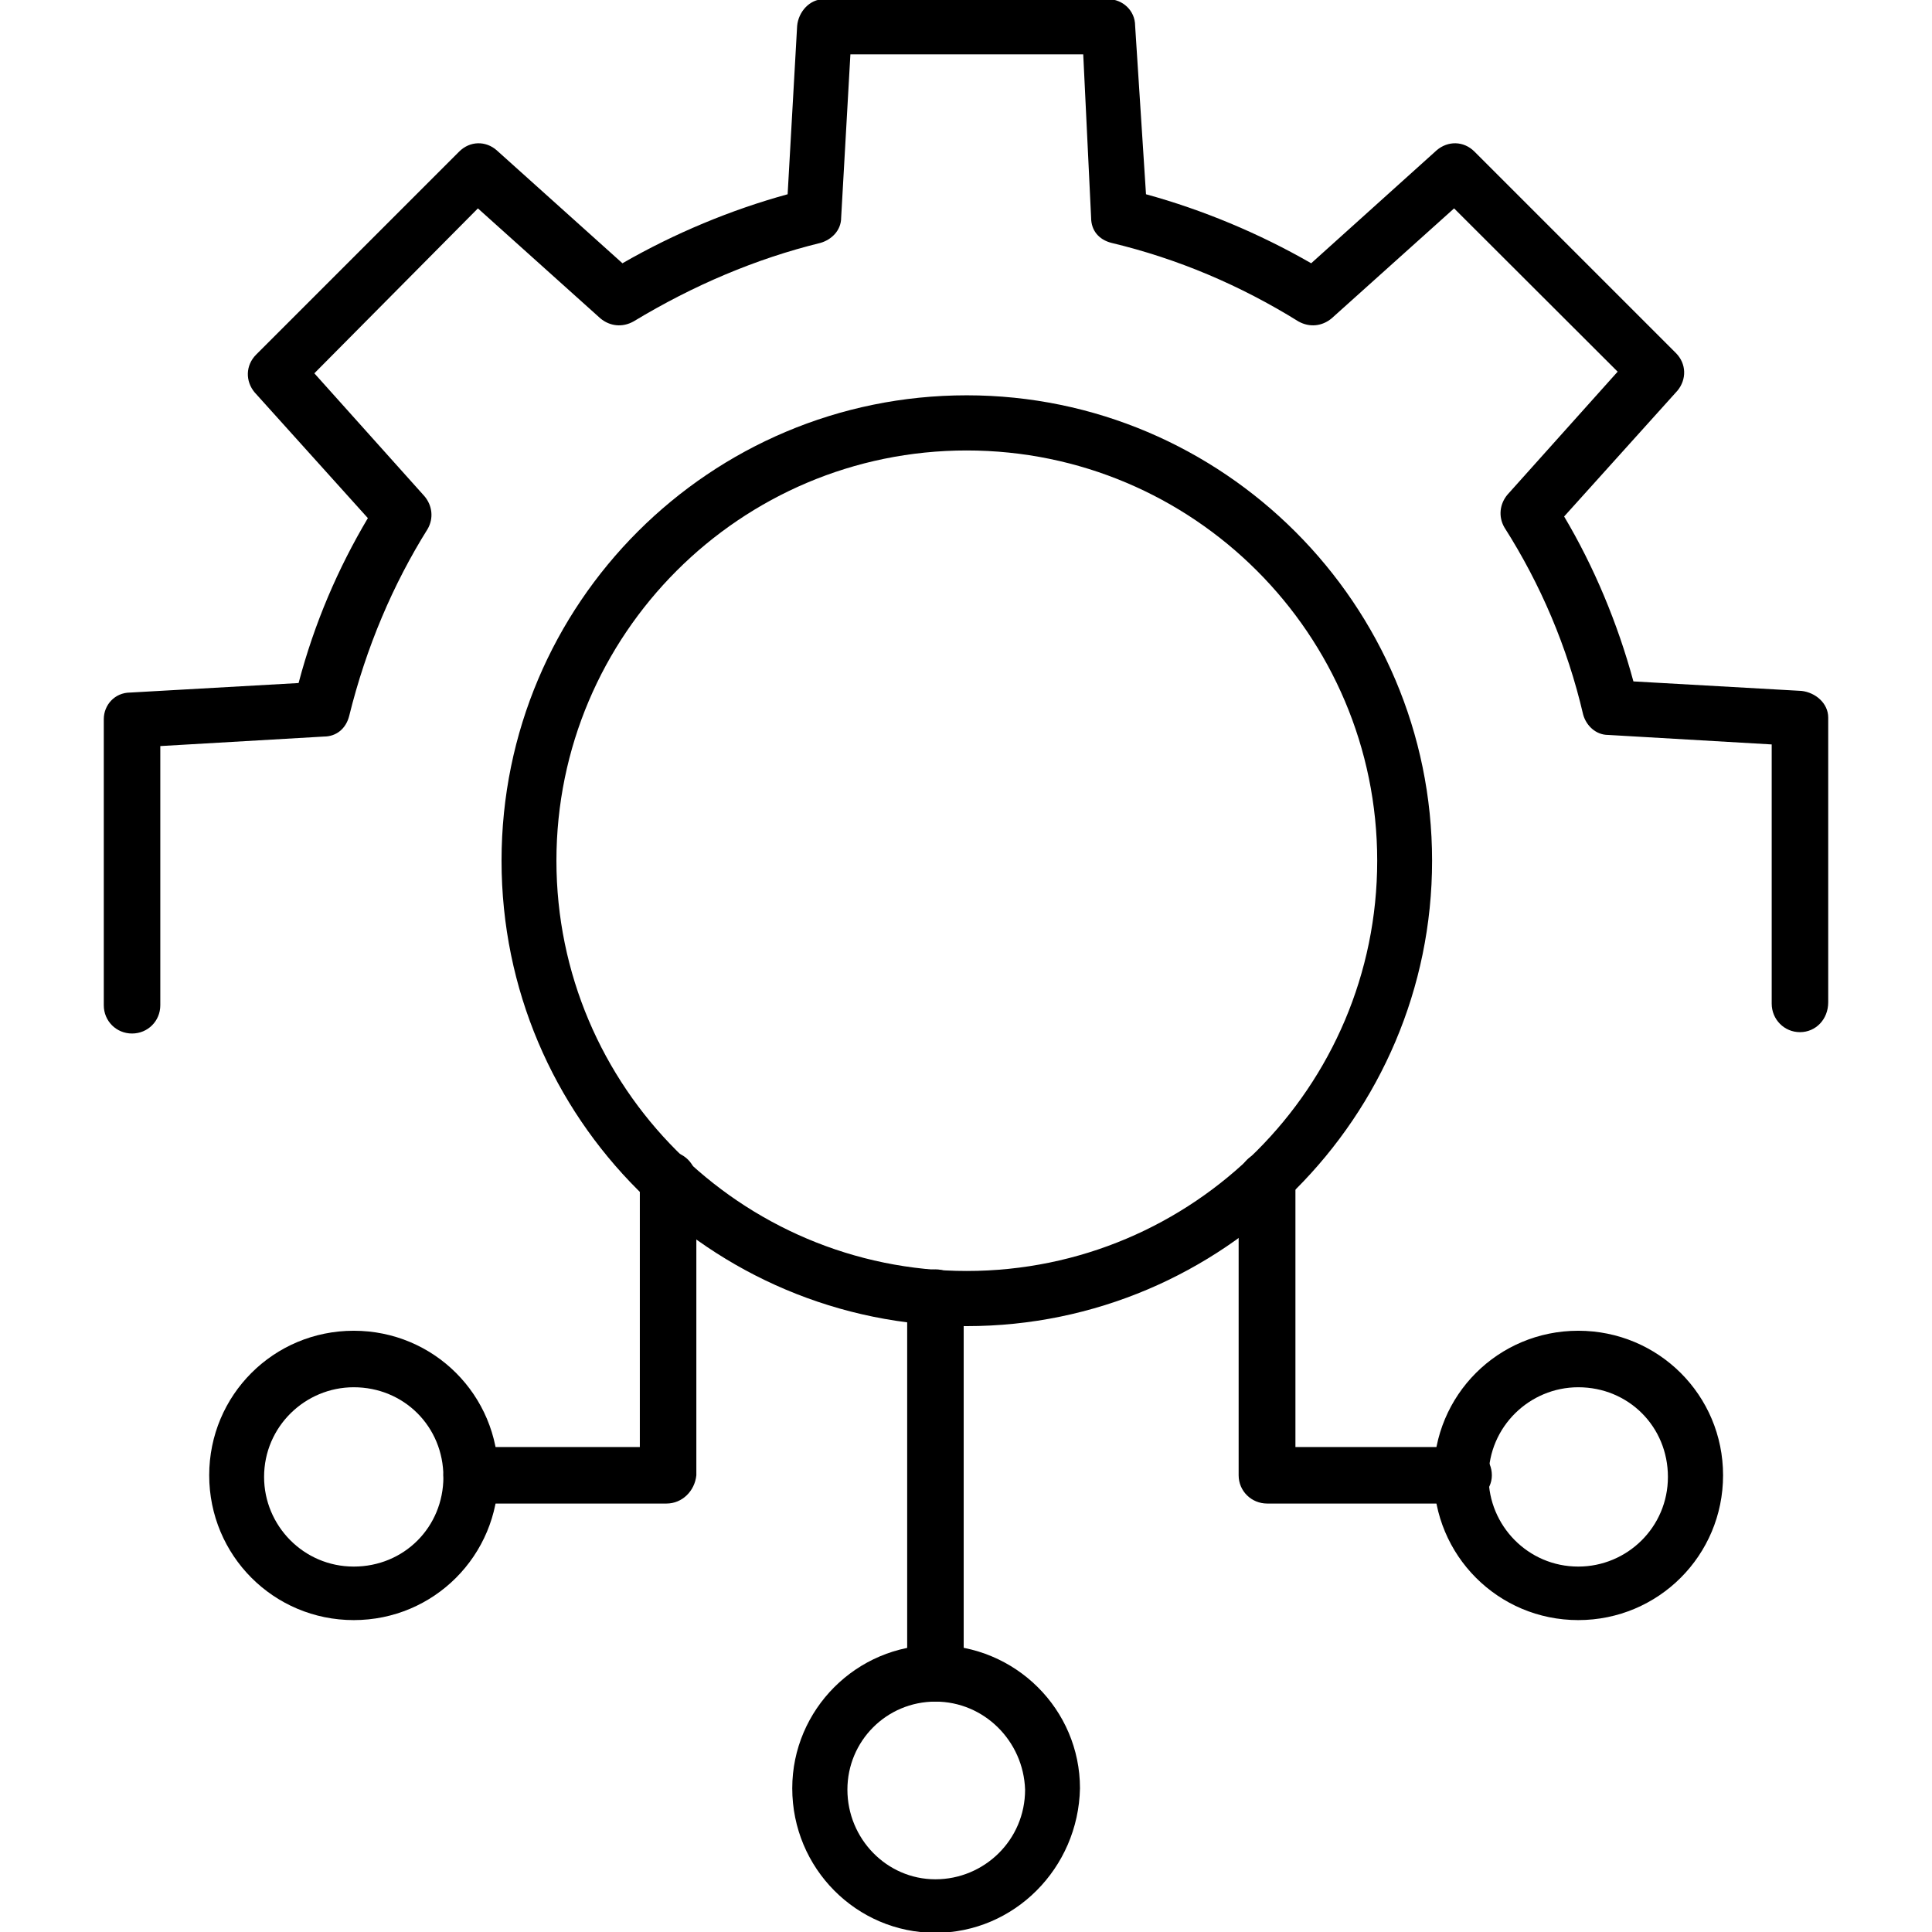
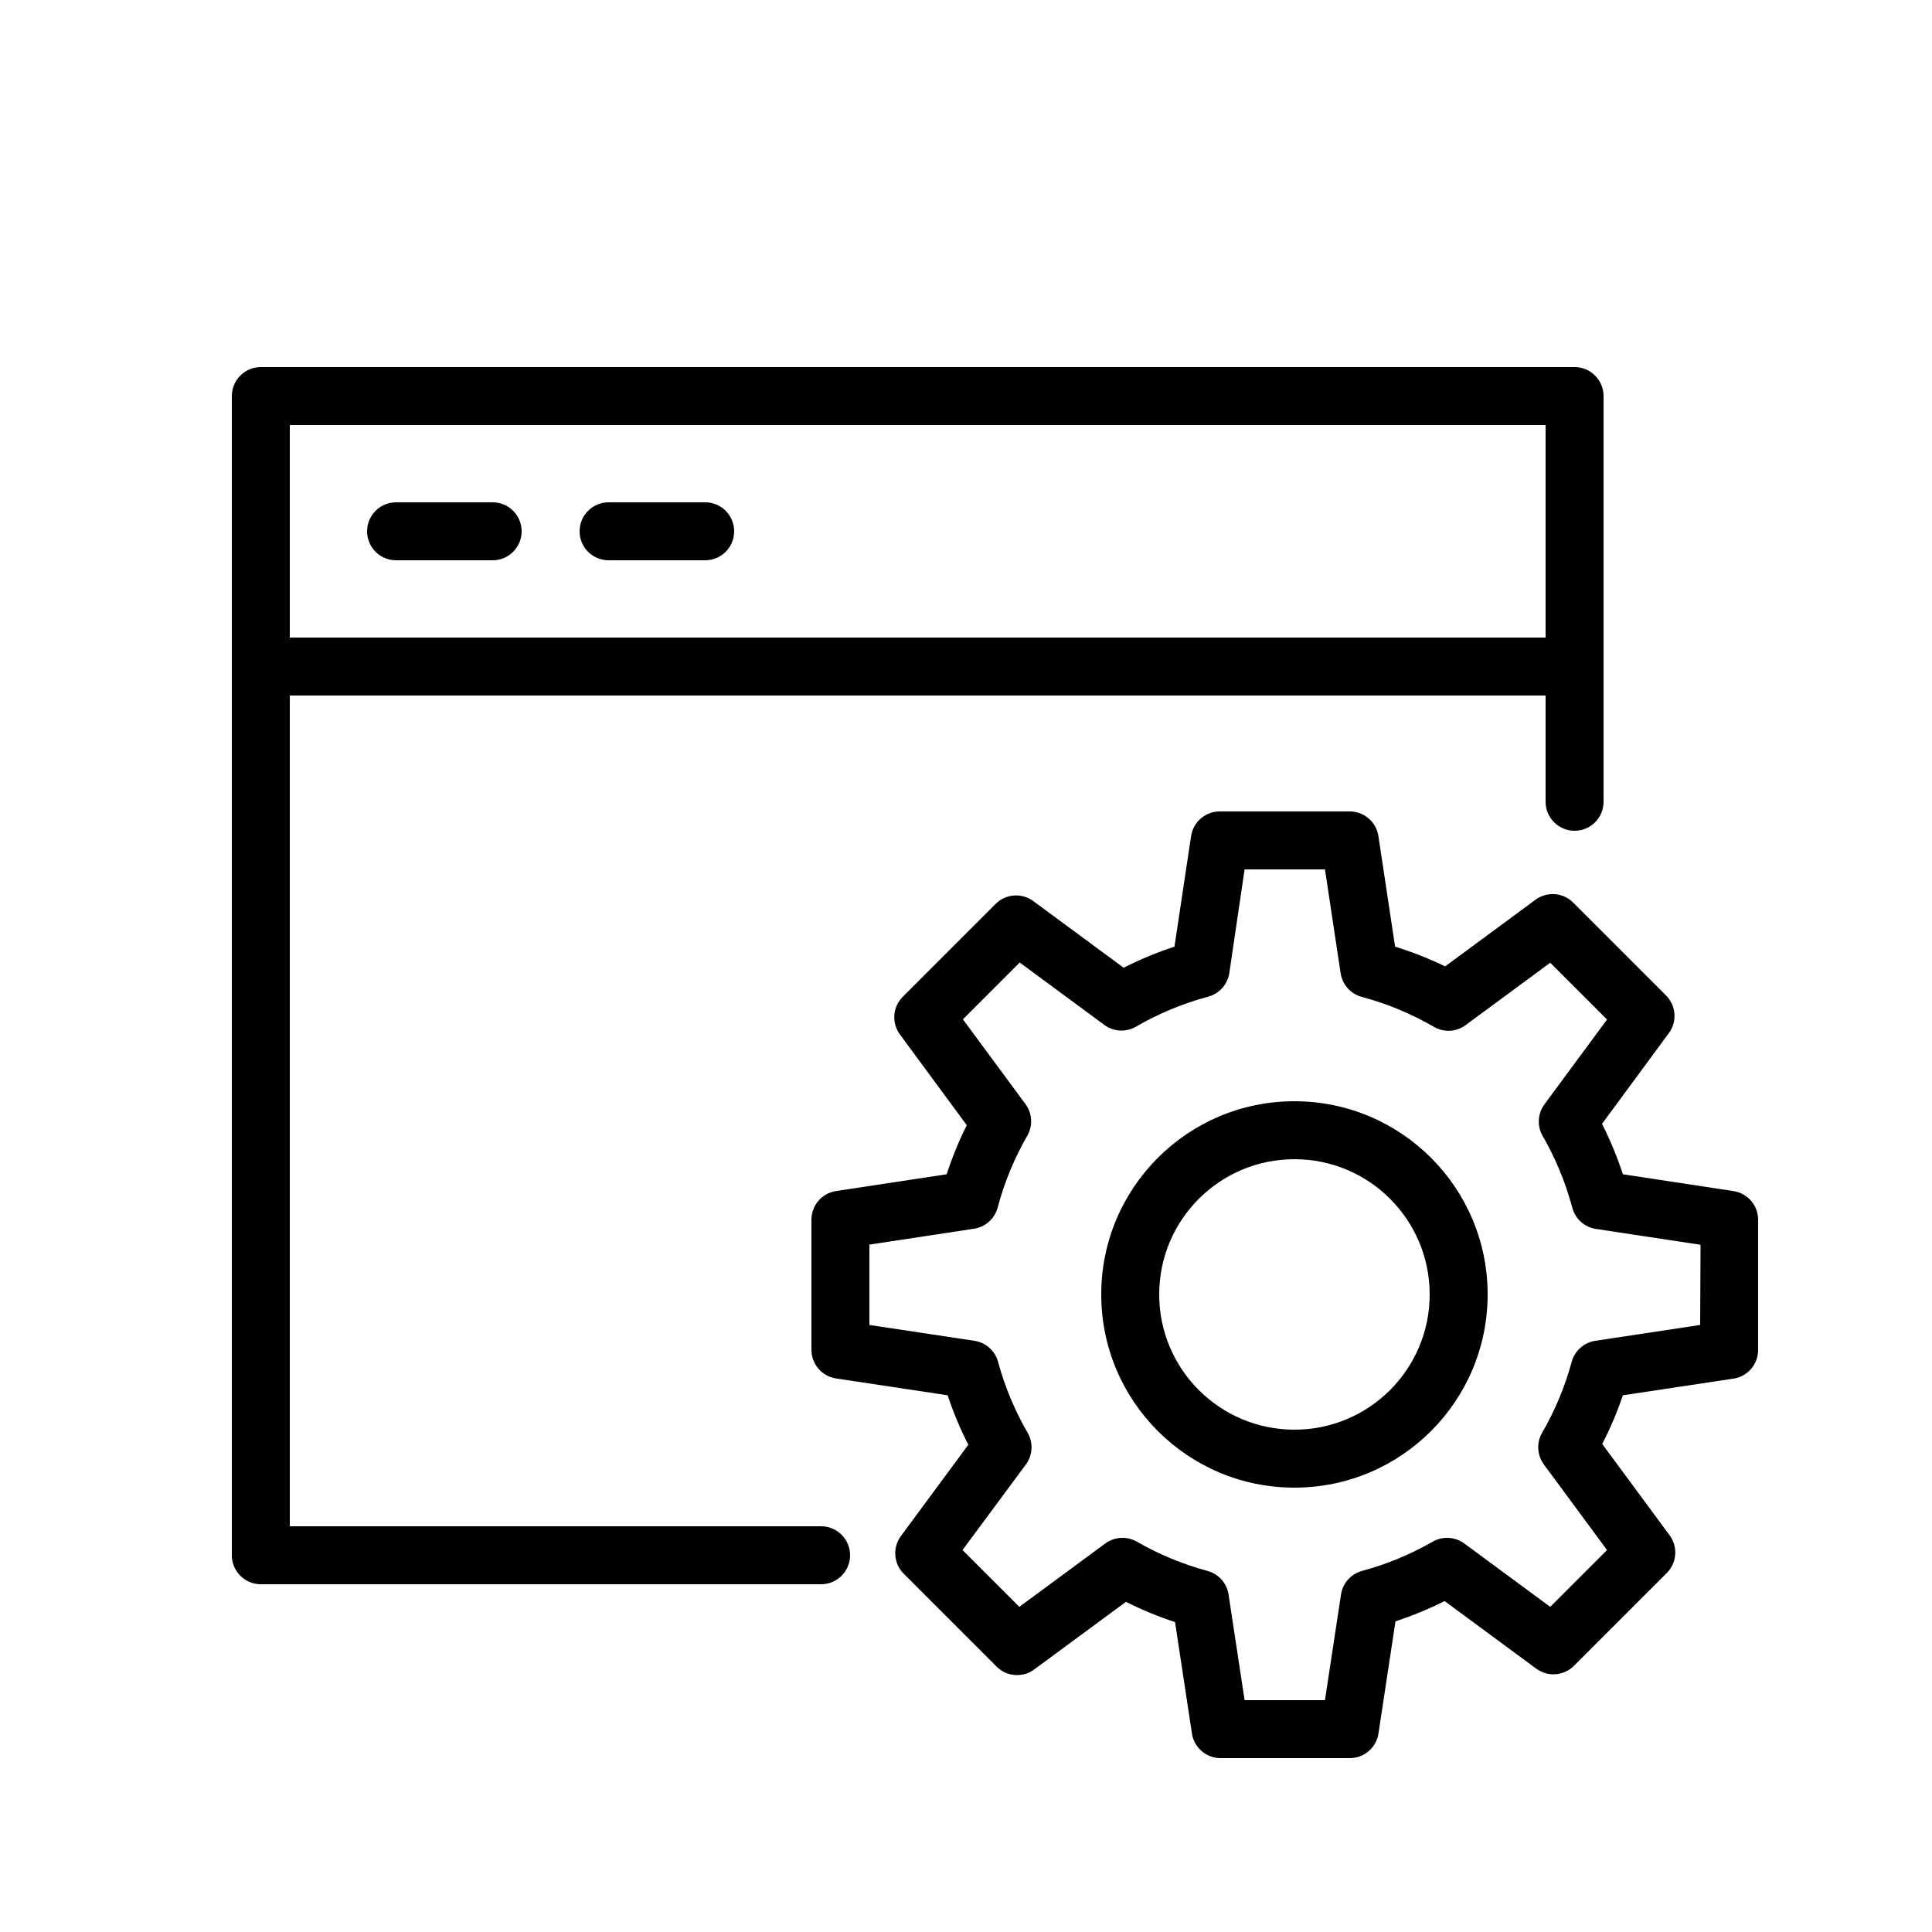
- <svg xmlns="http://www.w3.org/2000/svg" xml:space="preserve" width="7.111in" height="7.111in" version="1.1" style="shape-rendering:geometricPrecision; text-rendering:geometricPrecision; image-rendering:optimizeQuality; fill-rule:evenodd; clip-rule:evenodd" viewBox="0 0 7111 7111">
-   <defs>
-     <style type="text/css">
-    
-     .fil0 {fill:black}
-    
-   </style>
-   </defs>
-   <g id="Layer_x0020_1">
-     <g id="_644348144">
-       <g>
-         <g>
-           <path class="fil0" d="M3443 6263c-58,0 -104,-46 -104,-104l0 -1383c0,-57 46,-104 104,-104 58,0 104,47 104,104l0 1383c-6,58 -52,104 -104,104z" />
-         </g>
-         <g>
-           <path class="fil0" d="M2453 5534l-717 0c-58,0 -104,-46 -104,-104 0,-58 46,-104 104,-104l619 0 0 -984c0,-57 46,-104 104,-104 58,0 104,47 104,104l0 1088c-6,58 -52,104 -110,104z" />
-         </g>
-         <g>
-           <path class="fil0" d="M5381 5534l-717 0c-58,0 -105,-46 -105,-104l0 -1088c0,-57 47,-104 105,-104 57,0 104,47 104,104l0 984 619 0c58,0 104,46 104,104 0,58 -52,104 -110,104z" />
-         </g>
-         <g>
-           <path class="fil0" d="M1302 5963c-295,0 -532,-238 -532,-533 0,-295 237,-532 532,-532 295,0 532,237 532,532 0,295 -237,533 -532,533zm0 -857c-179,0 -330,145 -330,330 0,179 145,330 330,330 185,0 330,-145 330,-330 0,-185 -145,-330 -330,-330z" />
-         </g>
-         <g>
-           <path class="fil0" d="M5809 5963c-295,0 -532,-238 -532,-533 0,-295 237,-532 532,-532 295,0 533,237 533,532 0,295 -238,533 -533,533zm0 -857c-179,0 -330,145 -330,330 0,179 145,330 330,330 180,0 330,-145 330,-330 0,-185 -145,-330 -330,-330z" />
-         </g>
-         <g>
-           <path class="fil0" d="M3443 7114c-290,0 -527,-237 -527,-532 0,-290 237,-527 527,-527 295,0 532,237 532,527 -6,295 -243,532 -532,532zm0 -851c-180,0 -324,145 -324,324 0,180 144,330 324,330 179,0 330,-144 330,-330 -6,-179 -151,-324 -330,-324z" />
-         </g>
-         <g>
-           <path class="fil0" d="M6625 3799c-58,0 -104,-47 -104,-105l0 -954 -602 -35c-46,0 -81,-35 -92,-75 -58,-249 -157,-480 -290,-689 -23,-40 -17,-87 12,-121l405 -452 -602 -601 -451 405c-35,29 -81,34 -122,11 -214,-133 -445,-231 -688,-289 -47,-12 -75,-46 -75,-93l-29 -601 -857 0 -34 601c0,47 -35,81 -76,93 -237,58 -468,156 -688,289 -41,23 -87,18 -122,-11l-451 -405 -602 607 405 452c29,34 35,81 12,121 -127,203 -226,434 -289,689 -12,46 -47,75 -93,75l-602 35 0 954c0,58 -46,104 -104,104 -58,0 -104,-46 -104,-104l0 -1053c0,-52 40,-98 98,-98l619 -35c58,-220 145,-422 255,-607l-417 -463c-34,-41 -34,-99 6,-139l747 -747c40,-40 98,-40 138,-5l463 416c191,-110 400,-197 608,-254l35 -620c5,-52 46,-98 98,-98l1047 0c52,0 99,41 99,98l40 620c208,57 417,144 608,254l462 -416c41,-35 99,-35 139,5l741 741c40,40 40,98 6,139l-417 463c110,185 197,393 255,607l619 35c52,6 98,46 98,98l0 1048c0,63 -46,110 -104,110z" />
-         </g>
-         <g>
-           <path class="fil0" d="M3558 4881c-943,0 -1712,-764 -1712,-1713 0,-949 769,-1713 1712,-1713 944,0 1713,770 1713,1713 0,943 -769,1713 -1713,1713zm0 -3223c-833,0 -1510,677 -1510,1510 0,833 677,1510 1510,1510 834,0 1511,-677 1511,-1510 0,-833 -677,-1510 -1511,-1510z" />
-         </g>
-       </g>
-     </g>
-   </g>
+ <svg xmlns="http://www.w3.org/2000/svg" id="Слой_2" data-name="Слой 2" viewBox="0 0 100 100">
+   <path d="M42.5,79H15V36H80v5.5a1.5,1.5,0,0,0,3,0v-21A1.5,1.5,0,0,0,81.5,19h-68A1.5,1.5,0,0,0,12,20.5v60A1.5,1.5,0,0,0,13.5,82h29a1.5,1.5,0,0,0,0-3ZM80,22V33H15V22Z" />
+   <path d="M20.5,29h5a1.5,1.5,0,0,0,0-3h-5a1.5,1.5,0,0,0,0,3Z" />
+   <path d="M31.5,29h5a1.5,1.5,0,0,0,0-3h-5a1.5,1.5,0,0,0,0,3Z" />
+   <path d="M67,57A10,10,0,1,0,77,67,10,10,0,0,0,67,57Zm0,17a7,7,0,1,1,7-7A7,7,0,0,1,67,74Z" />
+   <path d="M89.72,61.65,84,60.78a18.25,18.25,0,0,0-1.08-2.61l3.44-4.67a1.5,1.5,0,0,0-.15-2l-4.76-4.76a1.5,1.5,0,0,0-2-.15l-4.65,3.43A18.33,18.33,0,0,0,72.21,49l-.86-5.7A1.5,1.5,0,0,0,69.87,42H63.13a1.5,1.5,0,0,0-1.48,1.28L60.79,49a18.33,18.33,0,0,0-2.63,1.09l-4.65-3.43a1.5,1.5,0,0,0-2,.15l-4.76,4.76a1.5,1.5,0,0,0-.15,2l3.44,4.67A18.25,18.25,0,0,0,49,60.78l-5.74.87A1.5,1.5,0,0,0,42,63.13v6.74a1.5,1.5,0,0,0,1.28,1.48l5.77.87a18.17,18.17,0,0,0,1.07,2.56l-3.47,4.7a1.5,1.5,0,0,0,.15,2l4.76,4.76a1.5,1.5,0,0,0,2,.15l4.72-3.48a18.27,18.27,0,0,0,2.54,1.05l.88,5.8A1.5,1.5,0,0,0,63.13,91h6.74a1.5,1.5,0,0,0,1.48-1.28l.88-5.8a18.28,18.28,0,0,0,2.54-1.05l4.72,3.48a1.5,1.5,0,0,0,2-.15l4.76-4.76a1.5,1.5,0,0,0,.15-2l-3.47-4.7A18.17,18.17,0,0,0,84,72.22l5.77-.87A1.5,1.5,0,0,0,91,69.87V63.13A1.5,1.5,0,0,0,89.72,61.65ZM88,68.58l-5.43.82a1.5,1.5,0,0,0-1.22,1.09,15.32,15.32,0,0,1-1.53,3.67,1.5,1.5,0,0,0,.09,1.64l3.27,4.43-2.94,2.94-4.45-3.28a1.5,1.5,0,0,0-1.64-.09,15.27,15.27,0,0,1-3.65,1.51,1.5,1.5,0,0,0-1.09,1.22L68.58,88H64.42l-.83-5.47a1.5,1.5,0,0,0-1.09-1.22,15.28,15.28,0,0,1-3.65-1.51,1.5,1.5,0,0,0-1.64.09l-4.45,3.28-2.94-2.94L53.1,75.8a1.5,1.5,0,0,0,.09-1.64,15.32,15.32,0,0,1-1.53-3.67,1.5,1.5,0,0,0-1.22-1.09L45,68.58V64.42l5.41-.82a1.5,1.5,0,0,0,1.23-1.1,15.27,15.27,0,0,1,1.53-3.71,1.5,1.5,0,0,0-.09-1.64l-3.24-4.39,2.94-2.94,4.38,3.23a1.5,1.5,0,0,0,1.64.09,15.29,15.29,0,0,1,3.73-1.55,1.5,1.5,0,0,0,1.1-1.23L64.42,45h4.16l.81,5.37a1.5,1.5,0,0,0,1.1,1.23,15.29,15.29,0,0,1,3.73,1.55,1.49,1.49,0,0,0,1.64-.09l4.38-3.23,2.94,2.94-3.24,4.39a1.5,1.5,0,0,0-.09,1.64,15.27,15.27,0,0,1,1.53,3.71,1.5,1.5,0,0,0,1.23,1.1l5.41.82Z" />
</svg>
